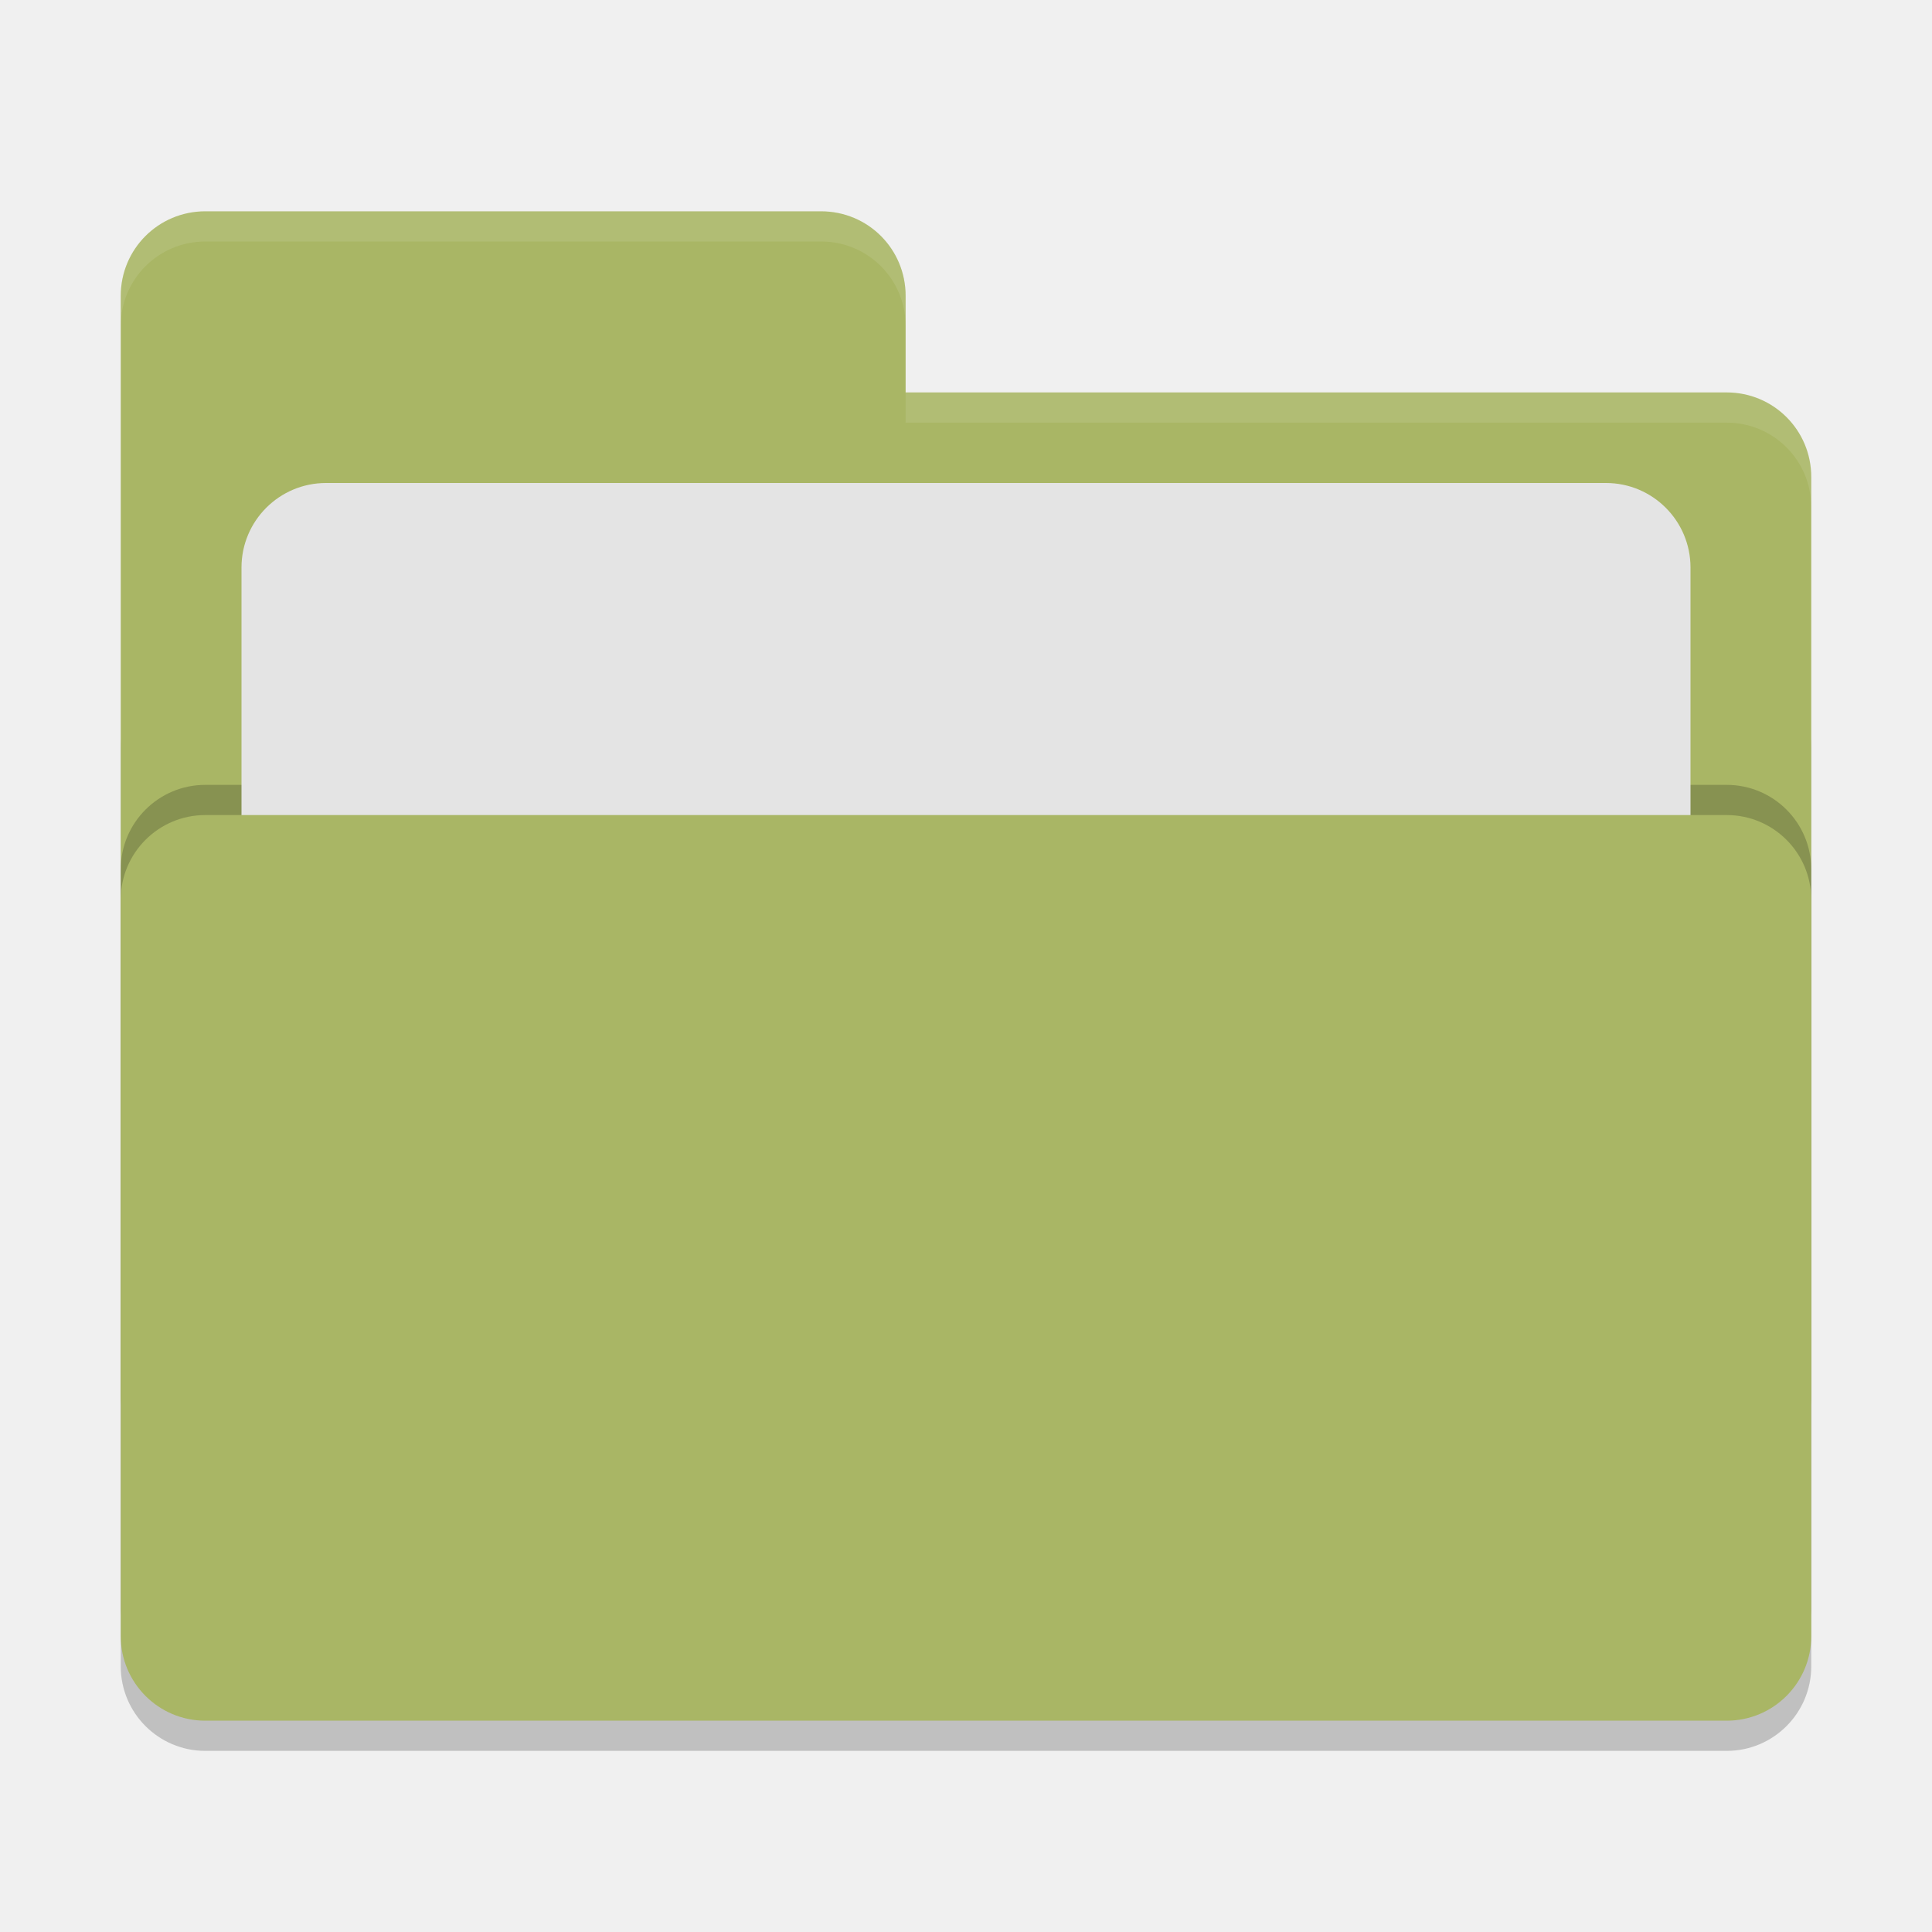
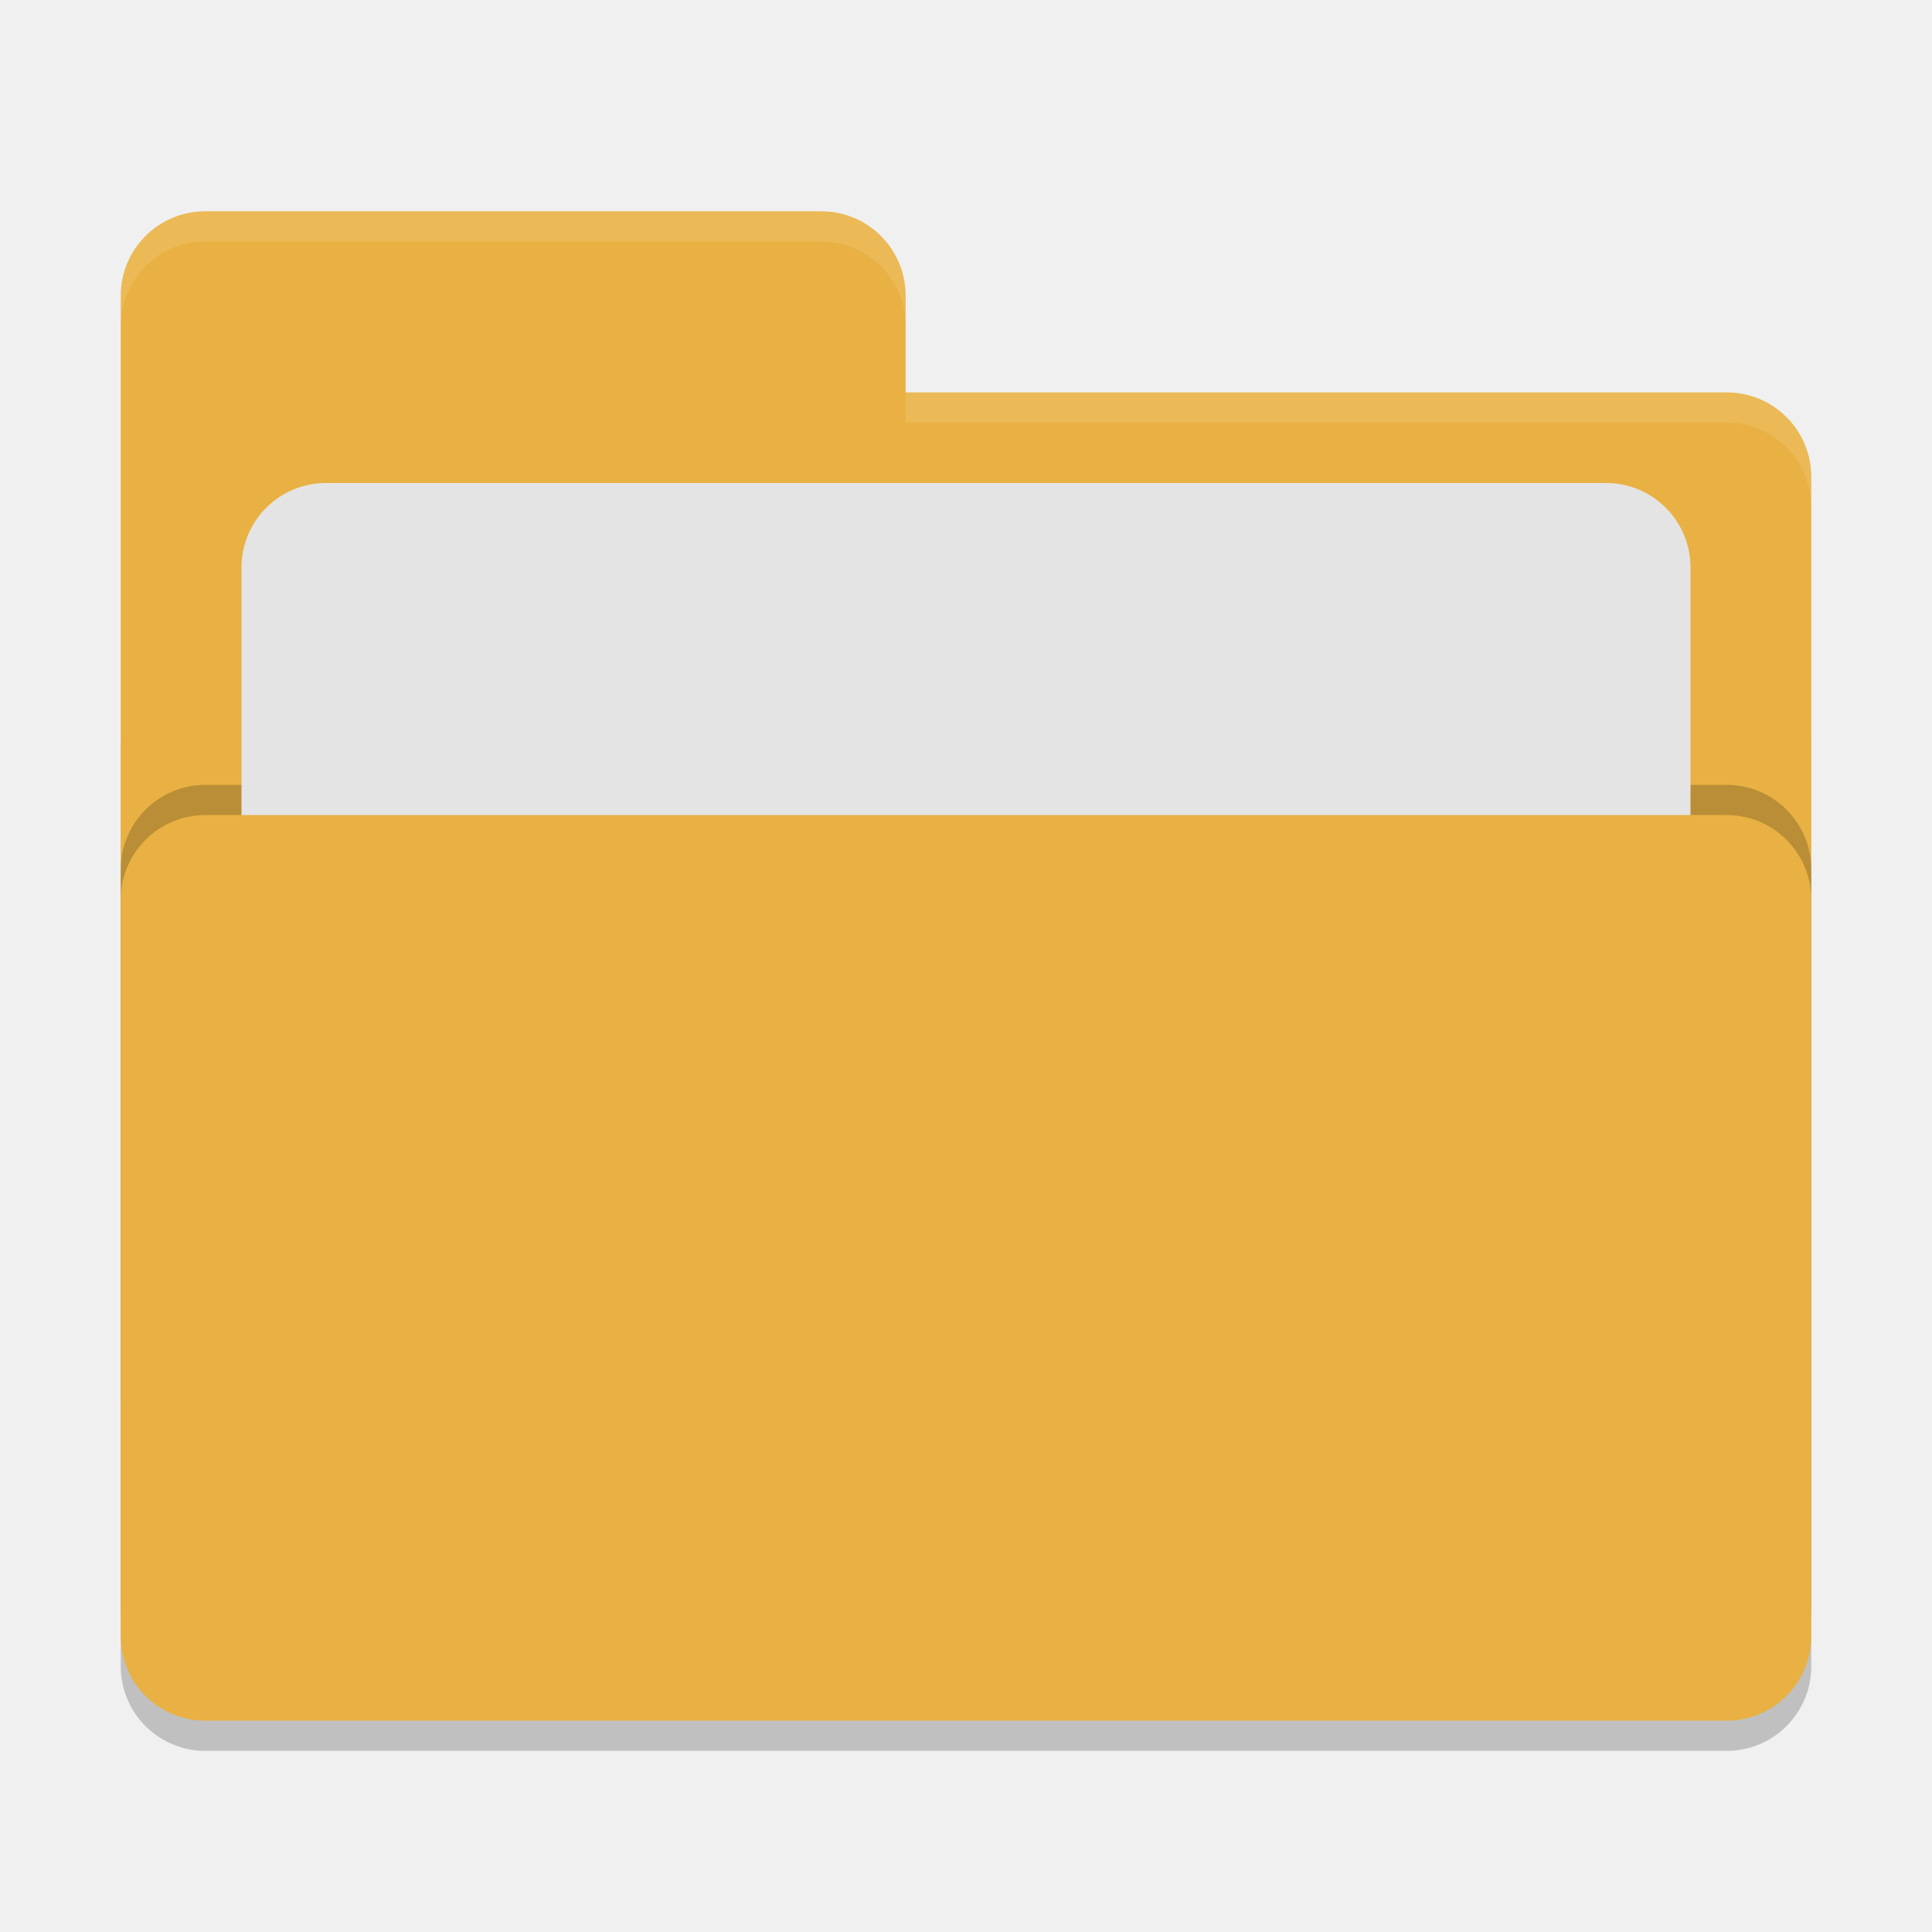
<svg xmlns="http://www.w3.org/2000/svg" width="64" height="64" version="1">
  <rect style="opacity:0.2" width="56" height="36" x="4" y="22" rx="2.8" ry="2.8" />
-   <path style="fill:#a9b665" d="M 6.8,7 C 5.25,7 4,8.25 4,9.8 V 46.2 C 4,47.75 5.25,49 6.8,49 H 57.2 C 58.75,49 60,47.75 60,46.2 V 15.8 C 60,14.25 58.75,13 57.2,13 H 30 V 9.8 C 30,8.245 28.75,7 27.2,7 Z" />
+   <path style="fill:#e9b143" d="M 6.8,7 C 5.25,7 4,8.25 4,9.8 V 46.2 C 4,47.75 5.25,49 6.8,49 H 57.2 C 58.75,49 60,47.75 60,46.2 V 15.8 C 60,14.25 58.75,13 57.2,13 H 30 V 9.8 C 30,8.245 28.75,7 27.2,7 Z" />
  <rect style="opacity:0.2" width="56" height="30" x="4" y="26" rx="2.8" ry="2.8" />
  <rect style="fill:#e4e4e4" width="48" height="22" x="8" y="16" rx="2.8" ry="2.8" />
-   <rect style="fill:#a9b665" width="56" height="30" x="4" y="27" rx="2.8" ry="2.8" />
+   <rect style="fill:#e9b143" width="56" height="30" x="4" y="27" rx="2.8" ry="2.8" />
  <path style="opacity:0.1;fill:#ffffff" d="M 6.8,7 C 5.25,7 4,8.25 4,9.8 V 10.8 C 4,9.25 5.25,8 6.8,8 H 27.2 C 28.75,8 30,9.246 30,10.8 V 9.8 C 30,8.246 28.75,7 27.2,7 Z M 30,13 V 14 H 57.2 C 58.745,14 60,15.25 60,16.8 V 15.8 C 60,14.25 58.75,13 57.2,13 Z" />
</svg>
